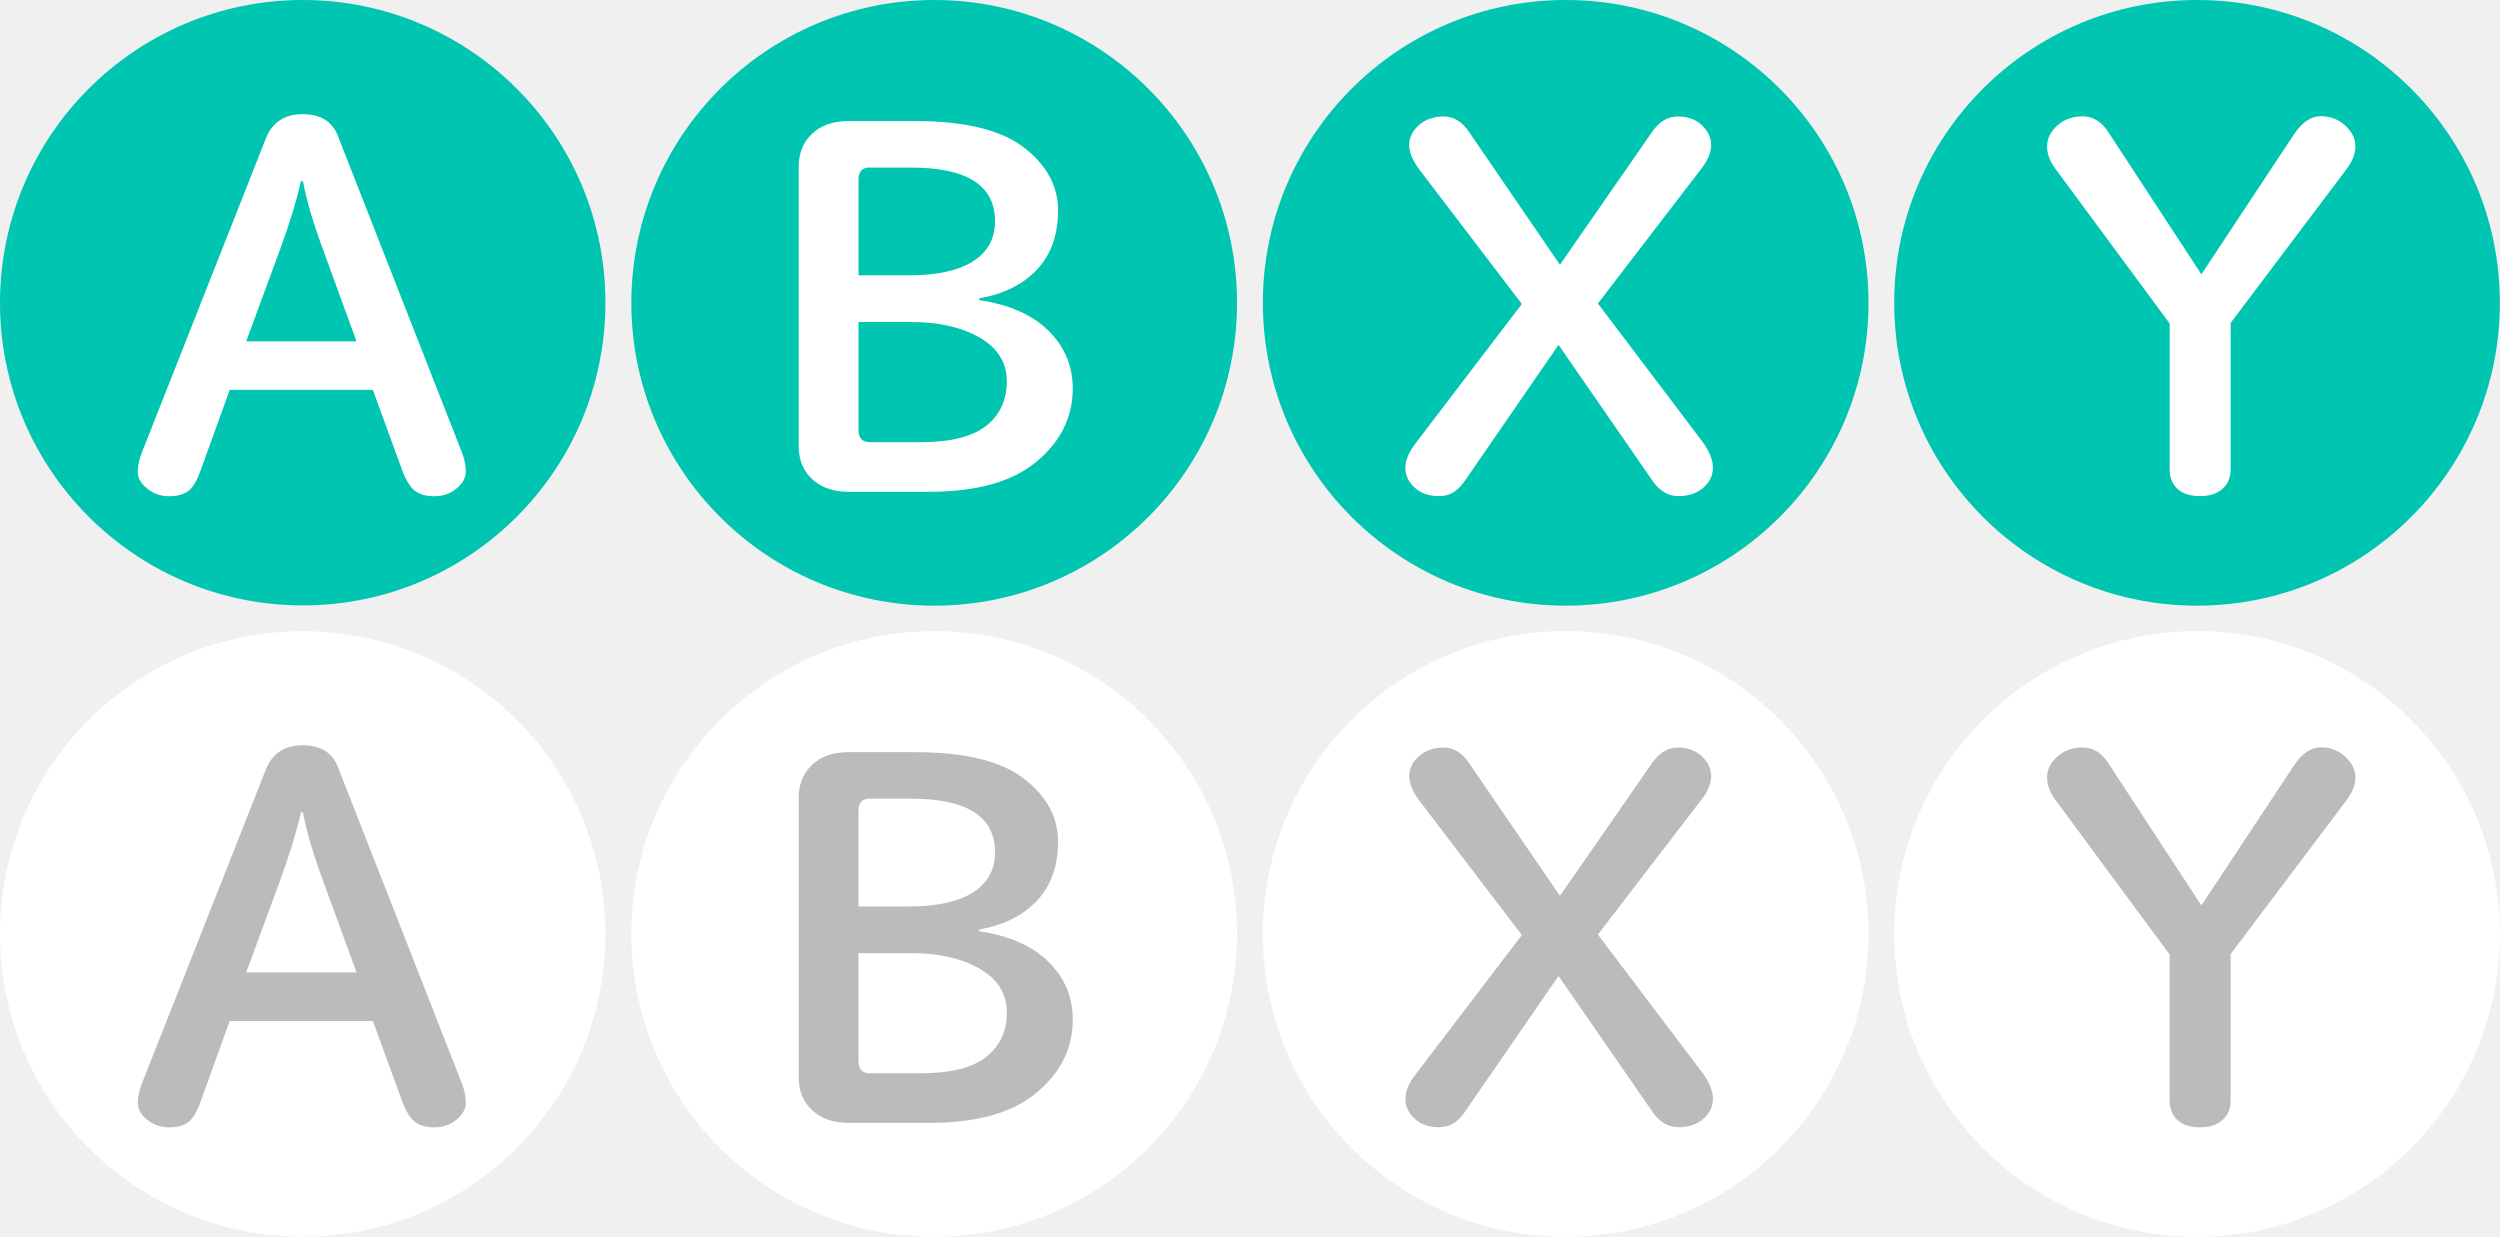
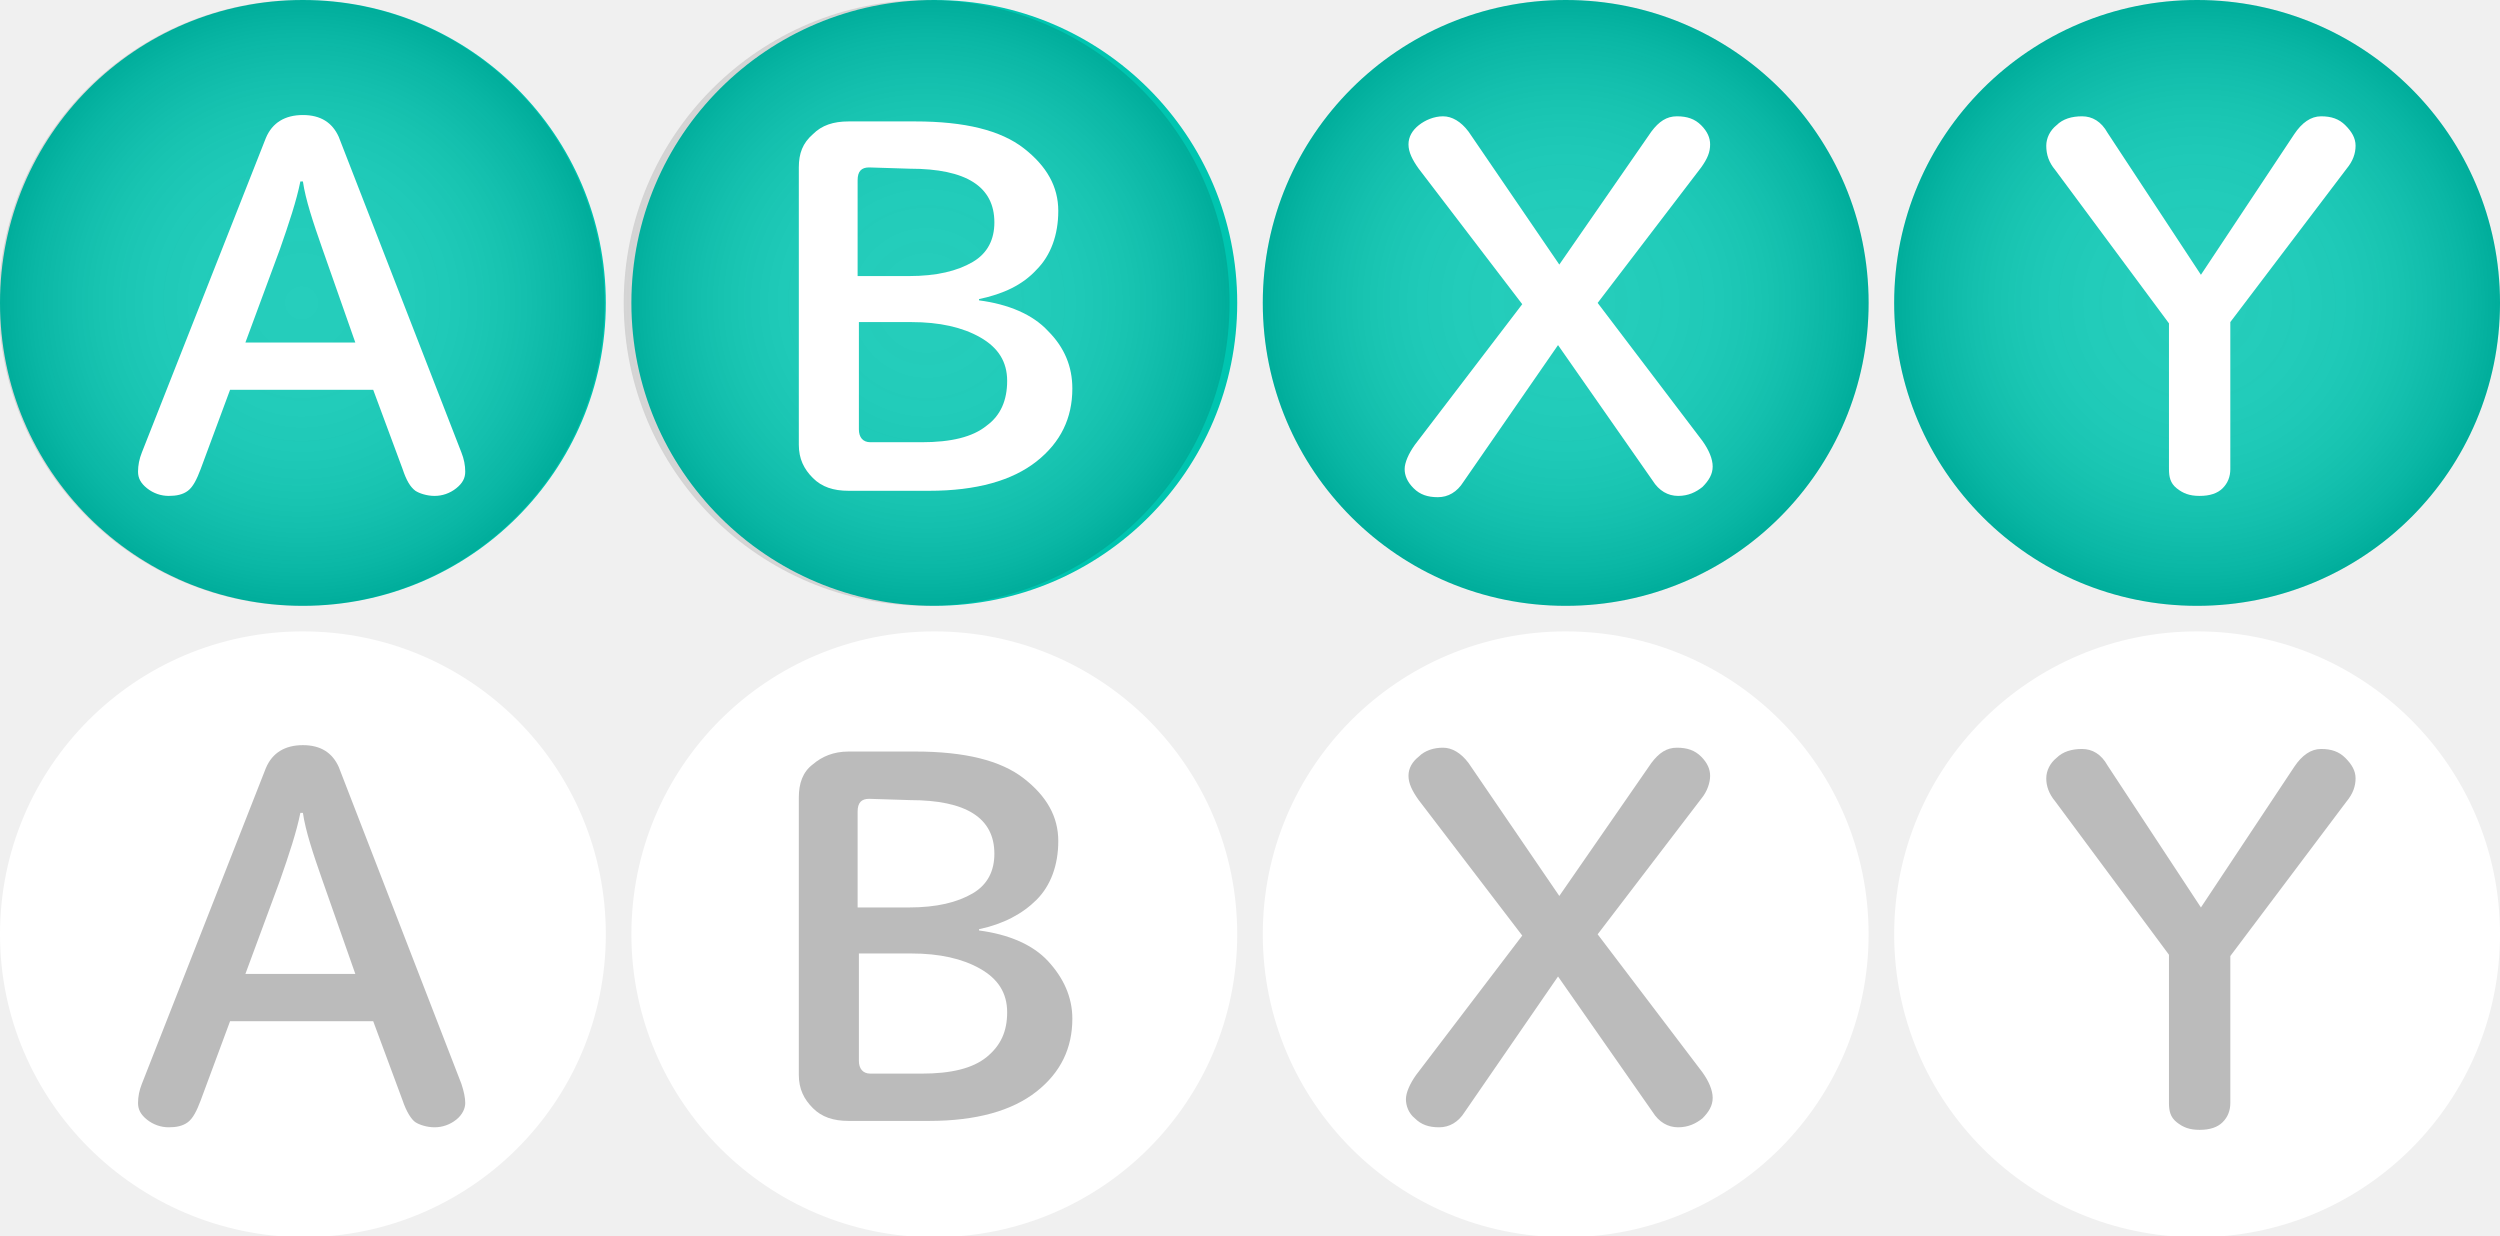
- <svg xmlns="http://www.w3.org/2000/svg" version="1.1" id="Layer_1" x="0px" y="0px" width="195.57px" height="96.74px" viewBox="0 0 195.57 96.74" enable-background="new 0 0 195.57 96.74" xml:space="preserve">
+ <svg xmlns="http://www.w3.org/2000/svg" version="1.1" id="Layer_1" x="0px" y="0px" width="195.6px" height="96.7px" viewBox="0 0 195.6 96.7" style="enable-background:new 0 0 195.6 96.7;" xml:space="preserve">
+   <style type="text/css">
+ 	.st0{fill:#00C5B0;}
+ 	.st1{opacity:0.15;fill:url(#SVGID_1_);enable-background:new    ;}
+ 	.st2{fill:#FFFFFF;}
+ 	.st3{opacity:0.15;fill:url(#SVGID_2_);enable-background:new    ;}
+ 	.st4{opacity:0.15;fill:url(#SVGID_3_);enable-background:new    ;}
+ 	.st5{opacity:0.15;fill:url(#SVGID_4_);enable-background:new    ;}
+ 	.st6{fill:#BBBBBB;}
+ </style>
  <g>
    <g id="A">
-       <path fill="#00C5B0" d="M23.69,0c13.08,0.01,23.68,10.61,23.67,23.69c-0.01,13.08-10.61,23.68-23.69,23.67    C10.6,47.35,0,36.75,0,23.68C0.01,10.6,10.61,0,23.69,0z" />
+       <path class="st0" d="M23.7,0c13.1,0,23.7,10.6,23.7,23.7S36.8,47.4,23.7,47.4S0,36.8,0,23.7S10.6,0,23.7,0z" />
+       <radialGradient id="SVGID_1_" cx="23.6" cy="74.867" r="23.7" gradientTransform="matrix(1 0 0 -1 0 98.5669)" gradientUnits="userSpaceOnUse">
+         <stop offset="0" style="stop-color:#FFFFFF" />
+         <stop offset="0.229" style="stop-color:#FCFCFC;stop-opacity:0.954" />
+         <stop offset="0.365" style="stop-color:#F4F4F4;stop-opacity:0.927" />
+         <stop offset="0.477" style="stop-color:#E6E6E6;stop-opacity:0.904" />
+         <stop offset="0.576" style="stop-color:#D2D2D2;stop-opacity:0.885" />
+         <stop offset="0.667" style="stop-color:#B7B7B7;stop-opacity:0.867" />
+         <stop offset="0.751" style="stop-color:#979797;stop-opacity:0.85" />
+         <stop offset="0.83" style="stop-color:#717171;stop-opacity:0.834" />
+         <stop offset="0.905" style="stop-color:#454545;stop-opacity:0.819" />
+         <stop offset="0.975" style="stop-color:#141414;stop-opacity:0.805" />
+         <stop offset="1" style="stop-color:#000000;stop-opacity:0.8" />
+       </radialGradient>
+       <path class="st1" d="M23.6,0c13.1,0,23.7,10.6,23.7,23.7S36.7,47.4,23.6,47.4S-0.1,36.8-0.1,23.7l0,0C-0.1,10.6,10.5,0,23.6,0z" />
    </g>
    <g>
-       <path fill="#FFFFFF" d="M36.13,35.38c0.21,0.55,0.31,1.05,0.31,1.52s-0.24,0.91-0.72,1.31c-0.48,0.4-1.06,0.61-1.73,0.61    c-0.67,0-1.19-0.15-1.55-0.44c-0.36-0.29-0.7-0.84-1-1.65l-2.27-6.23H17.97l-2.25,6.23c-0.29,0.83-0.61,1.39-0.98,1.67    c-0.36,0.28-0.87,0.42-1.52,0.42c-0.65,0-1.22-0.2-1.71-0.6c-0.49-0.4-0.73-0.83-0.73-1.3s0.1-0.97,0.31-1.5l9.73-24.65    c0.51-1.22,1.46-1.84,2.86-1.84c1.4,0,2.32,0.57,2.76,1.72L36.13,35.38z M25.22,19.39c-0.74-2.02-1.25-3.76-1.52-5.21h-0.16    c-0.34,1.51-0.87,3.26-1.6,5.25l-2.68,7.27h8.63L25.22,19.39z" />
+       <path class="st2" d="M36.1,35.4c0.2,0.5,0.3,1,0.3,1.5s-0.2,0.9-0.7,1.3s-1.1,0.6-1.7,0.6s-1.2-0.2-1.5-0.4    c-0.4-0.3-0.7-0.8-1-1.7l-2.3-6.2H18l-2.3,6.2c-0.3,0.8-0.6,1.4-1,1.7s-0.9,0.4-1.5,0.4s-1.2-0.2-1.7-0.6    c-0.5-0.4-0.7-0.8-0.7-1.3s0.1-1,0.3-1.5l9.7-24.6C21.3,9.6,22.3,9,23.7,9s2.3,0.6,2.8,1.7L36.1,35.4z M25.2,19.4    c-0.7-2-1.3-3.8-1.5-5.2h-0.2c-0.3,1.5-0.9,3.3-1.6,5.3l-2.7,7.3h8.6L25.2,19.4z" />
    </g>
  </g>
  <g>
    <g id="B">
-       <path fill="#00C5B0" d="M73.08,0c13.08,0,23.69,10.61,23.69,23.69S86.16,47.38,73.08,47.38S49.39,36.77,49.39,23.69    C49.4,10.61,60,0.01,73.08,0z" />
+       <path class="st0" d="M73.1,0c13.1,0,23.7,10.6,23.7,23.7S86.2,47.4,73.1,47.4S49.4,36.8,49.4,23.7S60,0,73.1,0z" />
+       <radialGradient id="SVGID_2_" cx="72.5" cy="74.867" r="23.7" gradientTransform="matrix(1 0 0 -1 0 98.5669)" gradientUnits="userSpaceOnUse">
+         <stop offset="0" style="stop-color:#FFFFFF" />
+         <stop offset="0.229" style="stop-color:#FCFCFC;stop-opacity:0.954" />
+         <stop offset="0.365" style="stop-color:#F4F4F4;stop-opacity:0.927" />
+         <stop offset="0.477" style="stop-color:#E6E6E6;stop-opacity:0.904" />
+         <stop offset="0.576" style="stop-color:#D2D2D2;stop-opacity:0.885" />
+         <stop offset="0.667" style="stop-color:#B7B7B7;stop-opacity:0.867" />
+         <stop offset="0.751" style="stop-color:#979797;stop-opacity:0.85" />
+         <stop offset="0.83" style="stop-color:#717171;stop-opacity:0.834" />
+         <stop offset="0.905" style="stop-color:#454545;stop-opacity:0.819" />
+         <stop offset="0.975" style="stop-color:#141414;stop-opacity:0.805" />
+         <stop offset="1" style="stop-color:#000000;stop-opacity:0.8" />
+       </radialGradient>
+       <path class="st3" d="M72.5,0c13.1,0,23.7,10.6,23.7,23.7S85.6,47.4,72.5,47.4S48.8,36.8,48.8,23.7l0,0C48.8,10.6,59.4,0,72.5,0z" />
    </g>
    <g>
      <g>
-         <path fill="#FFFFFF" d="M66.36,9.47h5.23c3.88,0,6.71,0.69,8.5,2.06c1.78,1.37,2.68,3.02,2.68,4.93s-0.55,3.46-1.65,4.63     c-1.1,1.17-2.61,1.92-4.52,2.25v0.14c2.34,0.34,4.15,1.14,5.42,2.39c1.27,1.26,1.9,2.76,1.9,4.52c0,2.25-0.95,4.16-2.84,5.73     c-1.89,1.57-4.68,2.35-8.37,2.35h-6.35c-1.17,0-2.11-0.33-2.82-0.98c-0.71-0.65-1.06-1.52-1.06-2.6V13.06     c0-1.08,0.35-1.95,1.06-2.61C64.25,9.79,65.19,9.47,66.36,9.47z M68.04,13.1c-0.59,0-0.88,0.32-0.88,0.96v7.48h3.96     c2.19,0,3.85-0.37,5-1.1c1.15-0.74,1.72-1.78,1.72-3.13c0-2.8-2.19-4.2-6.56-4.2H68.04z M67.16,25.19v8.44     c0,0.64,0.29,0.96,0.88,0.96h4c2.33,0,4.03-0.43,5.11-1.28c1.07-0.85,1.61-2.01,1.61-3.48s-0.71-2.6-2.12-3.42     c-1.41-0.81-3.2-1.22-5.36-1.22H67.16z" />
+         <path class="st2" d="M66.4,9.5h5.2c3.9,0,6.7,0.7,8.5,2.1s2.7,3,2.7,4.9s-0.6,3.5-1.7,4.6c-1.1,1.2-2.6,1.9-4.5,2.3v0.1     c2.3,0.3,4.2,1.1,5.4,2.4c1.3,1.3,1.9,2.8,1.9,4.5c0,2.3-0.9,4.2-2.8,5.7s-4.7,2.3-8.4,2.3h-6.3c-1.2,0-2.1-0.3-2.8-1     s-1.1-1.5-1.1-2.6V13.1c0-1.1,0.3-1.9,1.1-2.6C64.3,9.8,65.2,9.5,66.4,9.5z M68,13.1c-0.6,0-0.9,0.3-0.9,1v7.5h4     c2.2,0,3.8-0.4,5-1.1s1.7-1.8,1.7-3.1c0-2.8-2.2-4.2-6.6-4.2L68,13.1L68,13.1z M67.2,25.2v8.4c0,0.6,0.3,1,0.9,1h4     c2.3,0,4-0.4,5.1-1.3c1.1-0.8,1.6-2,1.6-3.5s-0.7-2.6-2.1-3.4s-3.2-1.2-5.4-1.2C71.3,25.2,67.2,25.2,67.2,25.2z" />
      </g>
    </g>
  </g>
  <g>
-     <g id="Y">
-       <path fill="#00C5B0" d="M171.87,0c13.08,0,23.69,10.61,23.69,23.69s-10.61,23.69-23.69,23.69c-13.08,0-23.69-10.61-23.69-23.69    S158.79,0,171.87,0C171.87,0,171.87,0,171.87,0z" />
-     </g>
    <g>
+       <g id="Y_6_">
+         <path class="st0" d="M171.9,0c13.1,0,23.7,10.6,23.7,23.7S185,47.4,171.9,47.4s-23.7-10.6-23.7-23.7S158.8,0,171.9,0L171.9,0z" />
+         <radialGradient id="SVGID_3_" cx="171.9" cy="74.867" r="23.7" gradientTransform="matrix(1 0 0 -1 0 98.5669)" gradientUnits="userSpaceOnUse">
+           <stop offset="0" style="stop-color:#FFFFFF" />
+           <stop offset="0.229" style="stop-color:#FCFCFC;stop-opacity:0.954" />
+           <stop offset="0.365" style="stop-color:#F4F4F4;stop-opacity:0.927" />
+           <stop offset="0.477" style="stop-color:#E6E6E6;stop-opacity:0.904" />
+           <stop offset="0.576" style="stop-color:#D2D2D2;stop-opacity:0.885" />
+           <stop offset="0.667" style="stop-color:#B7B7B7;stop-opacity:0.867" />
+           <stop offset="0.751" style="stop-color:#979797;stop-opacity:0.85" />
+           <stop offset="0.83" style="stop-color:#717171;stop-opacity:0.834" />
+           <stop offset="0.905" style="stop-color:#454545;stop-opacity:0.819" />
+           <stop offset="0.975" style="stop-color:#141414;stop-opacity:0.805" />
+           <stop offset="1" style="stop-color:#000000;stop-opacity:0.8" />
+         </radialGradient>
+         <path class="st4" d="M171.9,0c13.1,0,23.7,10.6,23.7,23.7S185,47.4,171.9,47.4s-23.7-10.6-23.7-23.7l0,0     C148.2,10.6,158.8,0,171.9,0z" />
+       </g>
      <g>
-         <path fill="#FFFFFF" d="M169.73,25.31l-8.87-12.01c-0.48-0.61-0.72-1.23-0.72-1.85c0-0.62,0.27-1.17,0.81-1.64     c0.54-0.48,1.2-0.71,1.99-0.71c0.79,0,1.46,0.42,2,1.25l7.27,11.11l7.25-10.96c0.64-0.94,1.33-1.41,2.08-1.41     c0.75,0,1.39,0.24,1.92,0.73c0.53,0.49,0.8,1.03,0.8,1.61s-0.23,1.18-0.68,1.78l-9.08,12.05v11.46c0,0.63-0.21,1.13-0.63,1.51     c-0.42,0.38-1.01,0.58-1.77,0.58c-0.76,0-1.34-0.19-1.75-0.56s-0.62-0.88-0.62-1.53V25.31z" />
+         <g>
+           <path class="st2" d="M169.7,25.3l-8.9-12c-0.5-0.6-0.7-1.2-0.7-1.9c0-0.6,0.3-1.2,0.8-1.6c0.5-0.5,1.2-0.7,2-0.7s1.5,0.4,2,1.3      l7.3,11.1l7.3-11c0.6-0.9,1.3-1.4,2.1-1.4s1.4,0.2,1.9,0.7s0.8,1,0.8,1.6s-0.2,1.2-0.7,1.8l-9.1,12v11.5c0,0.6-0.2,1.1-0.6,1.5      c-0.4,0.4-1,0.6-1.8,0.6s-1.3-0.2-1.8-0.6s-0.6-0.9-0.6-1.5V25.3L169.7,25.3z" />
+         </g>
      </g>
    </g>
  </g>
  <g>
    <g id="X">
-       <path fill="#00C5B0" d="M122.47,0c13.08-0.01,23.69,10.6,23.7,23.68s-10.6,23.69-23.68,23.7S98.8,36.78,98.79,23.7    c0,0,0-0.01,0-0.01C98.8,10.61,109.39,0.01,122.47,0z" />
+       <path class="st0" d="M122.5,0c13.1,0,23.7,10.6,23.7,23.7s-10.6,23.7-23.7,23.7S98.8,36.8,98.8,23.7l0,0    C98.8,10.6,109.4,0,122.5,0z" />
+       <radialGradient id="SVGID_4_" cx="122.5" cy="74.867" r="23.7" gradientTransform="matrix(1 0 0 -1 0 98.5669)" gradientUnits="userSpaceOnUse">
+         <stop offset="0" style="stop-color:#FFFFFF" />
+         <stop offset="0.229" style="stop-color:#FCFCFC;stop-opacity:0.954" />
+         <stop offset="0.365" style="stop-color:#F4F4F4;stop-opacity:0.927" />
+         <stop offset="0.477" style="stop-color:#E6E6E6;stop-opacity:0.904" />
+         <stop offset="0.576" style="stop-color:#D2D2D2;stop-opacity:0.885" />
+         <stop offset="0.667" style="stop-color:#B7B7B7;stop-opacity:0.867" />
+         <stop offset="0.751" style="stop-color:#979797;stop-opacity:0.85" />
+         <stop offset="0.83" style="stop-color:#717171;stop-opacity:0.834" />
+         <stop offset="0.905" style="stop-color:#454545;stop-opacity:0.819" />
+         <stop offset="0.975" style="stop-color:#141414;stop-opacity:0.805" />
+         <stop offset="1" style="stop-color:#000000;stop-opacity:0.8" />
+       </radialGradient>
+       <path class="st5" d="M122.5,0c13.1,0,23.7,10.6,23.7,23.7s-10.6,23.7-23.7,23.7S98.8,36.8,98.8,23.7l0,0    C98.8,10.6,109.4,0,122.5,0z" />
    </g>
    <g>
      <g>
-         <path fill="#FFFFFF" d="M119.05,23.78L111,13.22c-0.51-0.69-0.76-1.32-0.76-1.9c0-0.58,0.26-1.09,0.77-1.54     c0.51-0.45,1.16-0.67,1.93-0.67c0.77,0,1.44,0.4,1.98,1.21l7.11,10.39l7.21-10.39c0.56-0.81,1.23-1.21,2.01-1.21     s1.41,0.23,1.89,0.69c0.48,0.46,0.72,0.97,0.72,1.53c0,0.56-0.23,1.15-0.7,1.78L125,23.74l8.2,10.84c0.53,0.74,0.8,1.41,0.8,2.01     c0,0.6-0.25,1.12-0.75,1.56c-0.5,0.44-1.15,0.66-1.95,0.66s-1.47-0.4-2.02-1.19l-7.36-10.64l-7.36,10.68     c-0.52,0.77-1.18,1.15-1.98,1.15s-1.44-0.22-1.92-0.67c-0.48-0.45-0.72-0.96-0.72-1.54c0-0.58,0.25-1.2,0.76-1.87L119.05,23.78z" />
+         <path class="st2" d="M119.1,23.8L111,13.2c-0.5-0.7-0.8-1.3-0.8-1.9s0.3-1.1,0.8-1.5s1.2-0.7,1.9-0.7s1.4,0.4,2,1.2l7.1,10.4     l7.2-10.4c0.6-0.8,1.2-1.2,2-1.2s1.4,0.2,1.9,0.7s0.7,1,0.7,1.5c0,0.6-0.2,1.1-0.7,1.8L125,23.7l8.2,10.8c0.5,0.7,0.8,1.4,0.8,2     s-0.3,1.1-0.8,1.6c-0.5,0.4-1.1,0.7-1.9,0.7s-1.5-0.4-2-1.2L121.9,27l-7.4,10.7c-0.5,0.8-1.2,1.2-2,1.2s-1.4-0.2-1.9-0.7     s-0.7-1-0.7-1.5s0.3-1.2,0.8-1.9L119.1,23.8z" />
      </g>
    </g>
  </g>
  <g>
    <g id="A-2">
-       <path fill="#FFFFFF" d="M23.69,49.38c13.08,0.01,23.68,10.61,23.67,23.69c-0.01,13.08-10.61,23.68-23.69,23.67    C10.6,96.73,0,86.13,0,73.06c0-13.08,10.6-23.68,23.68-23.68C23.68,49.38,23.69,49.38,23.69,49.38z" />
+       <path class="st2" d="M23.7,49.4c13.1,0,23.7,10.6,23.7,23.7S36.8,96.8,23.7,96.8C10.6,96.7,0,86.1,0,73.1    C0,60,10.6,49.4,23.7,49.4L23.7,49.4z" />
    </g>
    <g>
-       <path fill="#BBBBBB" d="M36.13,84.75c0.21,0.55,0.31,1.05,0.31,1.52s-0.24,0.91-0.72,1.31c-0.48,0.4-1.06,0.61-1.73,0.61    c-0.67,0-1.19-0.15-1.55-0.44c-0.36-0.29-0.7-0.84-1-1.65l-2.27-6.23H17.97l-2.25,6.23c-0.29,0.83-0.61,1.39-0.98,1.67    c-0.36,0.28-0.87,0.42-1.52,0.42c-0.65,0-1.22-0.2-1.71-0.6s-0.73-0.83-0.73-1.3s0.1-0.97,0.31-1.5l9.73-24.65    c0.51-1.22,1.46-1.84,2.86-1.84c1.4,0,2.32,0.57,2.76,1.72L36.13,84.75z M25.22,68.76c-0.74-2.02-1.25-3.76-1.52-5.21h-0.16    c-0.34,1.51-0.87,3.26-1.6,5.25l-2.68,7.27h8.63L25.22,68.76z" />
+       <path class="st6" d="M36.1,84.8c0.2,0.6,0.3,1.1,0.3,1.5s-0.2,0.9-0.7,1.3s-1.1,0.6-1.7,0.6s-1.2-0.2-1.5-0.4s-0.7-0.8-1-1.7    l-2.3-6.2H18l-2.3,6.2c-0.3,0.8-0.6,1.4-1,1.7c-0.4,0.3-0.9,0.4-1.5,0.4S12,88,11.5,87.6s-0.7-0.8-0.7-1.3s0.1-1,0.3-1.5l9.7-24.7    c0.5-1.2,1.5-1.8,2.9-1.8s2.3,0.6,2.8,1.7L36.1,84.8z M25.2,68.8c-0.7-2-1.3-3.8-1.5-5.2h-0.2c-0.3,1.5-0.9,3.3-1.6,5.3l-2.7,7.3    h8.6L25.2,68.8z" />
    </g>
  </g>
  <g>
    <g id="B-2">
-       <path fill="#FFFFFF" d="M73.08,49.37c13.08,0,23.69,10.61,23.69,23.69S86.16,96.75,73.08,96.75S49.39,86.14,49.39,73.06l0,0    C49.4,59.98,60,49.38,73.08,49.37z" />
+       <path class="st2" d="M73.1,49.4c13.1,0,23.7,10.6,23.7,23.7S86.2,96.8,73.1,96.8S49.4,86.1,49.4,73.1l0,0    C49.4,60,60,49.4,73.1,49.4z" />
    </g>
    <g>
      <g>
-         <path fill="#BBBBBB" d="M66.36,58.84h5.23c3.88,0,6.71,0.69,8.5,2.06c1.78,1.37,2.68,3.02,2.68,4.93c0,1.91-0.55,3.46-1.65,4.63     c-1.1,1.17-2.61,1.92-4.52,2.25v0.14c2.34,0.34,4.15,1.14,5.42,2.39s1.9,2.76,1.9,4.52c0,2.25-0.95,4.16-2.84,5.73     s-4.68,2.35-8.37,2.35h-6.35c-1.17,0-2.11-0.33-2.82-0.98c-0.71-0.65-1.06-1.52-1.06-2.6V62.43c0-1.08,0.35-1.95,1.06-2.61     C64.25,59.16,65.19,58.84,66.36,58.84z M68.04,62.47c-0.59,0-0.88,0.32-0.88,0.96v7.48h3.96c2.19,0,3.85-0.37,5-1.1     c1.15-0.74,1.72-1.78,1.72-3.13c0-2.8-2.19-4.2-6.56-4.2H68.04z M67.16,74.56V83c0,0.64,0.29,0.96,0.88,0.96h4     c2.33,0,4.03-0.43,5.11-1.28s1.61-2.01,1.61-3.48s-0.71-2.6-2.12-3.42c-1.41-0.81-3.2-1.22-5.36-1.22H67.16z" />
+         <path class="st6" d="M66.4,58.8h5.2c3.9,0,6.7,0.7,8.5,2.1c1.8,1.4,2.7,3,2.7,4.9s-0.6,3.5-1.7,4.6s-2.6,1.9-4.5,2.3v0.1     c2.3,0.3,4.2,1.1,5.4,2.4s1.9,2.8,1.9,4.5c0,2.3-0.9,4.2-2.8,5.7s-4.7,2.3-8.4,2.3h-6.3c-1.2,0-2.1-0.3-2.8-1s-1.1-1.5-1.1-2.6     V62.4c0-1.1,0.3-2,1.1-2.6C64.3,59.2,65.2,58.8,66.4,58.8z M68,62.5c-0.6,0-0.9,0.3-0.9,1V71h4c2.2,0,3.8-0.4,5-1.1     s1.7-1.8,1.7-3.1c0-2.8-2.2-4.2-6.6-4.2L68,62.5L68,62.5z M67.2,74.6V83c0,0.6,0.3,1,0.9,1h4c2.3,0,4-0.4,5.1-1.3s1.6-2,1.6-3.5     s-0.7-2.6-2.1-3.4s-3.2-1.2-5.4-1.2H67.2z" />
      </g>
    </g>
  </g>
  <g>
    <g id="Y-2">
-       <path fill="#FFFFFF" d="M171.87,49.37c13.08,0,23.69,10.61,23.69,23.69s-10.61,23.69-23.69,23.69    c-13.08,0-23.69-10.61-23.69-23.69l0,0C148.19,59.98,158.79,49.38,171.87,49.37z" />
+       <path class="st2" d="M171.9,49.4c13.1,0,23.7,10.6,23.7,23.7S185,96.8,171.9,96.8s-23.7-10.6-23.7-23.7l0,0    C148.2,60,158.8,49.4,171.9,49.4z" />
    </g>
    <g>
      <g>
-         <path fill="#BBBBBB" d="M169.73,74.68l-8.87-12.01c-0.48-0.61-0.72-1.23-0.72-1.85s0.27-1.17,0.81-1.64     c0.54-0.48,1.2-0.71,1.99-0.71c0.79,0,1.46,0.42,2,1.25l7.27,11.11l7.25-10.96c0.64-0.94,1.33-1.41,2.08-1.41     c0.75,0,1.39,0.24,1.92,0.73c0.53,0.49,0.8,1.03,0.8,1.61s-0.23,1.18-0.68,1.78l-9.08,12.05V86.1c0,0.63-0.21,1.13-0.63,1.51     c-0.42,0.38-1.01,0.58-1.77,0.58c-0.76,0-1.34-0.19-1.75-0.56s-0.62-0.88-0.62-1.53V74.68z" />
+         <path class="st6" d="M169.7,74.7l-8.9-12c-0.5-0.6-0.7-1.2-0.7-1.8s0.3-1.2,0.8-1.6c0.5-0.5,1.2-0.7,2-0.7s1.5,0.4,2,1.3     l7.3,11.1l7.3-11c0.6-0.9,1.3-1.4,2.1-1.4s1.4,0.2,1.9,0.7s0.8,1,0.8,1.6s-0.2,1.2-0.7,1.8l-9.1,12.1v11.5c0,0.6-0.2,1.1-0.6,1.5     c-0.4,0.4-1,0.6-1.8,0.6s-1.3-0.2-1.8-0.6s-0.6-0.9-0.6-1.5V74.7L169.7,74.7z" />
      </g>
    </g>
  </g>
  <g>
    <g id="X-2">
-       <path fill="#FFFFFF" d="M122.47,49.37c13.08-0.01,23.69,10.6,23.7,23.68s-10.6,23.69-23.68,23.7    c-13.08,0.01-23.69-10.6-23.7-23.68c0,0,0-0.01,0-0.01C98.8,59.98,109.39,49.38,122.47,49.37z" />
+       <path class="st2" d="M122.5,49.4c13.1,0,23.7,10.6,23.7,23.7s-10.6,23.7-23.7,23.7S98.8,86.2,98.8,73.1l0,0    C98.8,60,109.4,49.4,122.5,49.4z" />
    </g>
    <g>
      <g>
-         <path fill="#BBBBBB" d="M119.05,73.15L111,62.59c-0.51-0.69-0.76-1.33-0.76-1.9s0.26-1.09,0.77-1.54     c0.51-0.45,1.16-0.67,1.93-0.67c0.77,0,1.44,0.4,1.98,1.21l7.11,10.39l7.21-10.39c0.56-0.81,1.23-1.21,2.01-1.21     s1.41,0.23,1.89,0.69c0.48,0.46,0.72,0.97,0.72,1.53s-0.23,1.15-0.7,1.78L125,73.11l8.2,10.84c0.53,0.74,0.8,1.41,0.8,2.01     s-0.25,1.12-0.75,1.56c-0.5,0.44-1.15,0.66-1.95,0.66s-1.47-0.4-2.02-1.19l-7.36-10.64l-7.36,10.68     c-0.52,0.77-1.18,1.15-1.98,1.15s-1.44-0.22-1.92-0.67c-0.48-0.45-0.72-0.96-0.72-1.54s0.25-1.2,0.76-1.87L119.05,73.15z" />
+         <path class="st6" d="M119.1,73.2L111,62.6c-0.5-0.7-0.8-1.3-0.8-1.9s0.3-1.1,0.8-1.5c0.5-0.5,1.2-0.7,1.9-0.7s1.4,0.4,2,1.2     l7.1,10.4l7.2-10.4c0.6-0.8,1.2-1.2,2-1.2s1.4,0.2,1.9,0.7s0.7,1,0.7,1.5s-0.2,1.2-0.7,1.8L125,73.1l8.2,10.8     c0.5,0.7,0.8,1.4,0.8,2s-0.3,1.1-0.8,1.6c-0.5,0.4-1.1,0.7-1.9,0.7s-1.5-0.4-2-1.2l-7.4-10.6L114.6,87c-0.5,0.8-1.2,1.2-2,1.2     s-1.4-0.2-1.9-0.7c-0.5-0.4-0.7-1-0.7-1.5s0.3-1.2,0.8-1.9L119.1,73.2z" />
      </g>
    </g>
  </g>
</svg>
